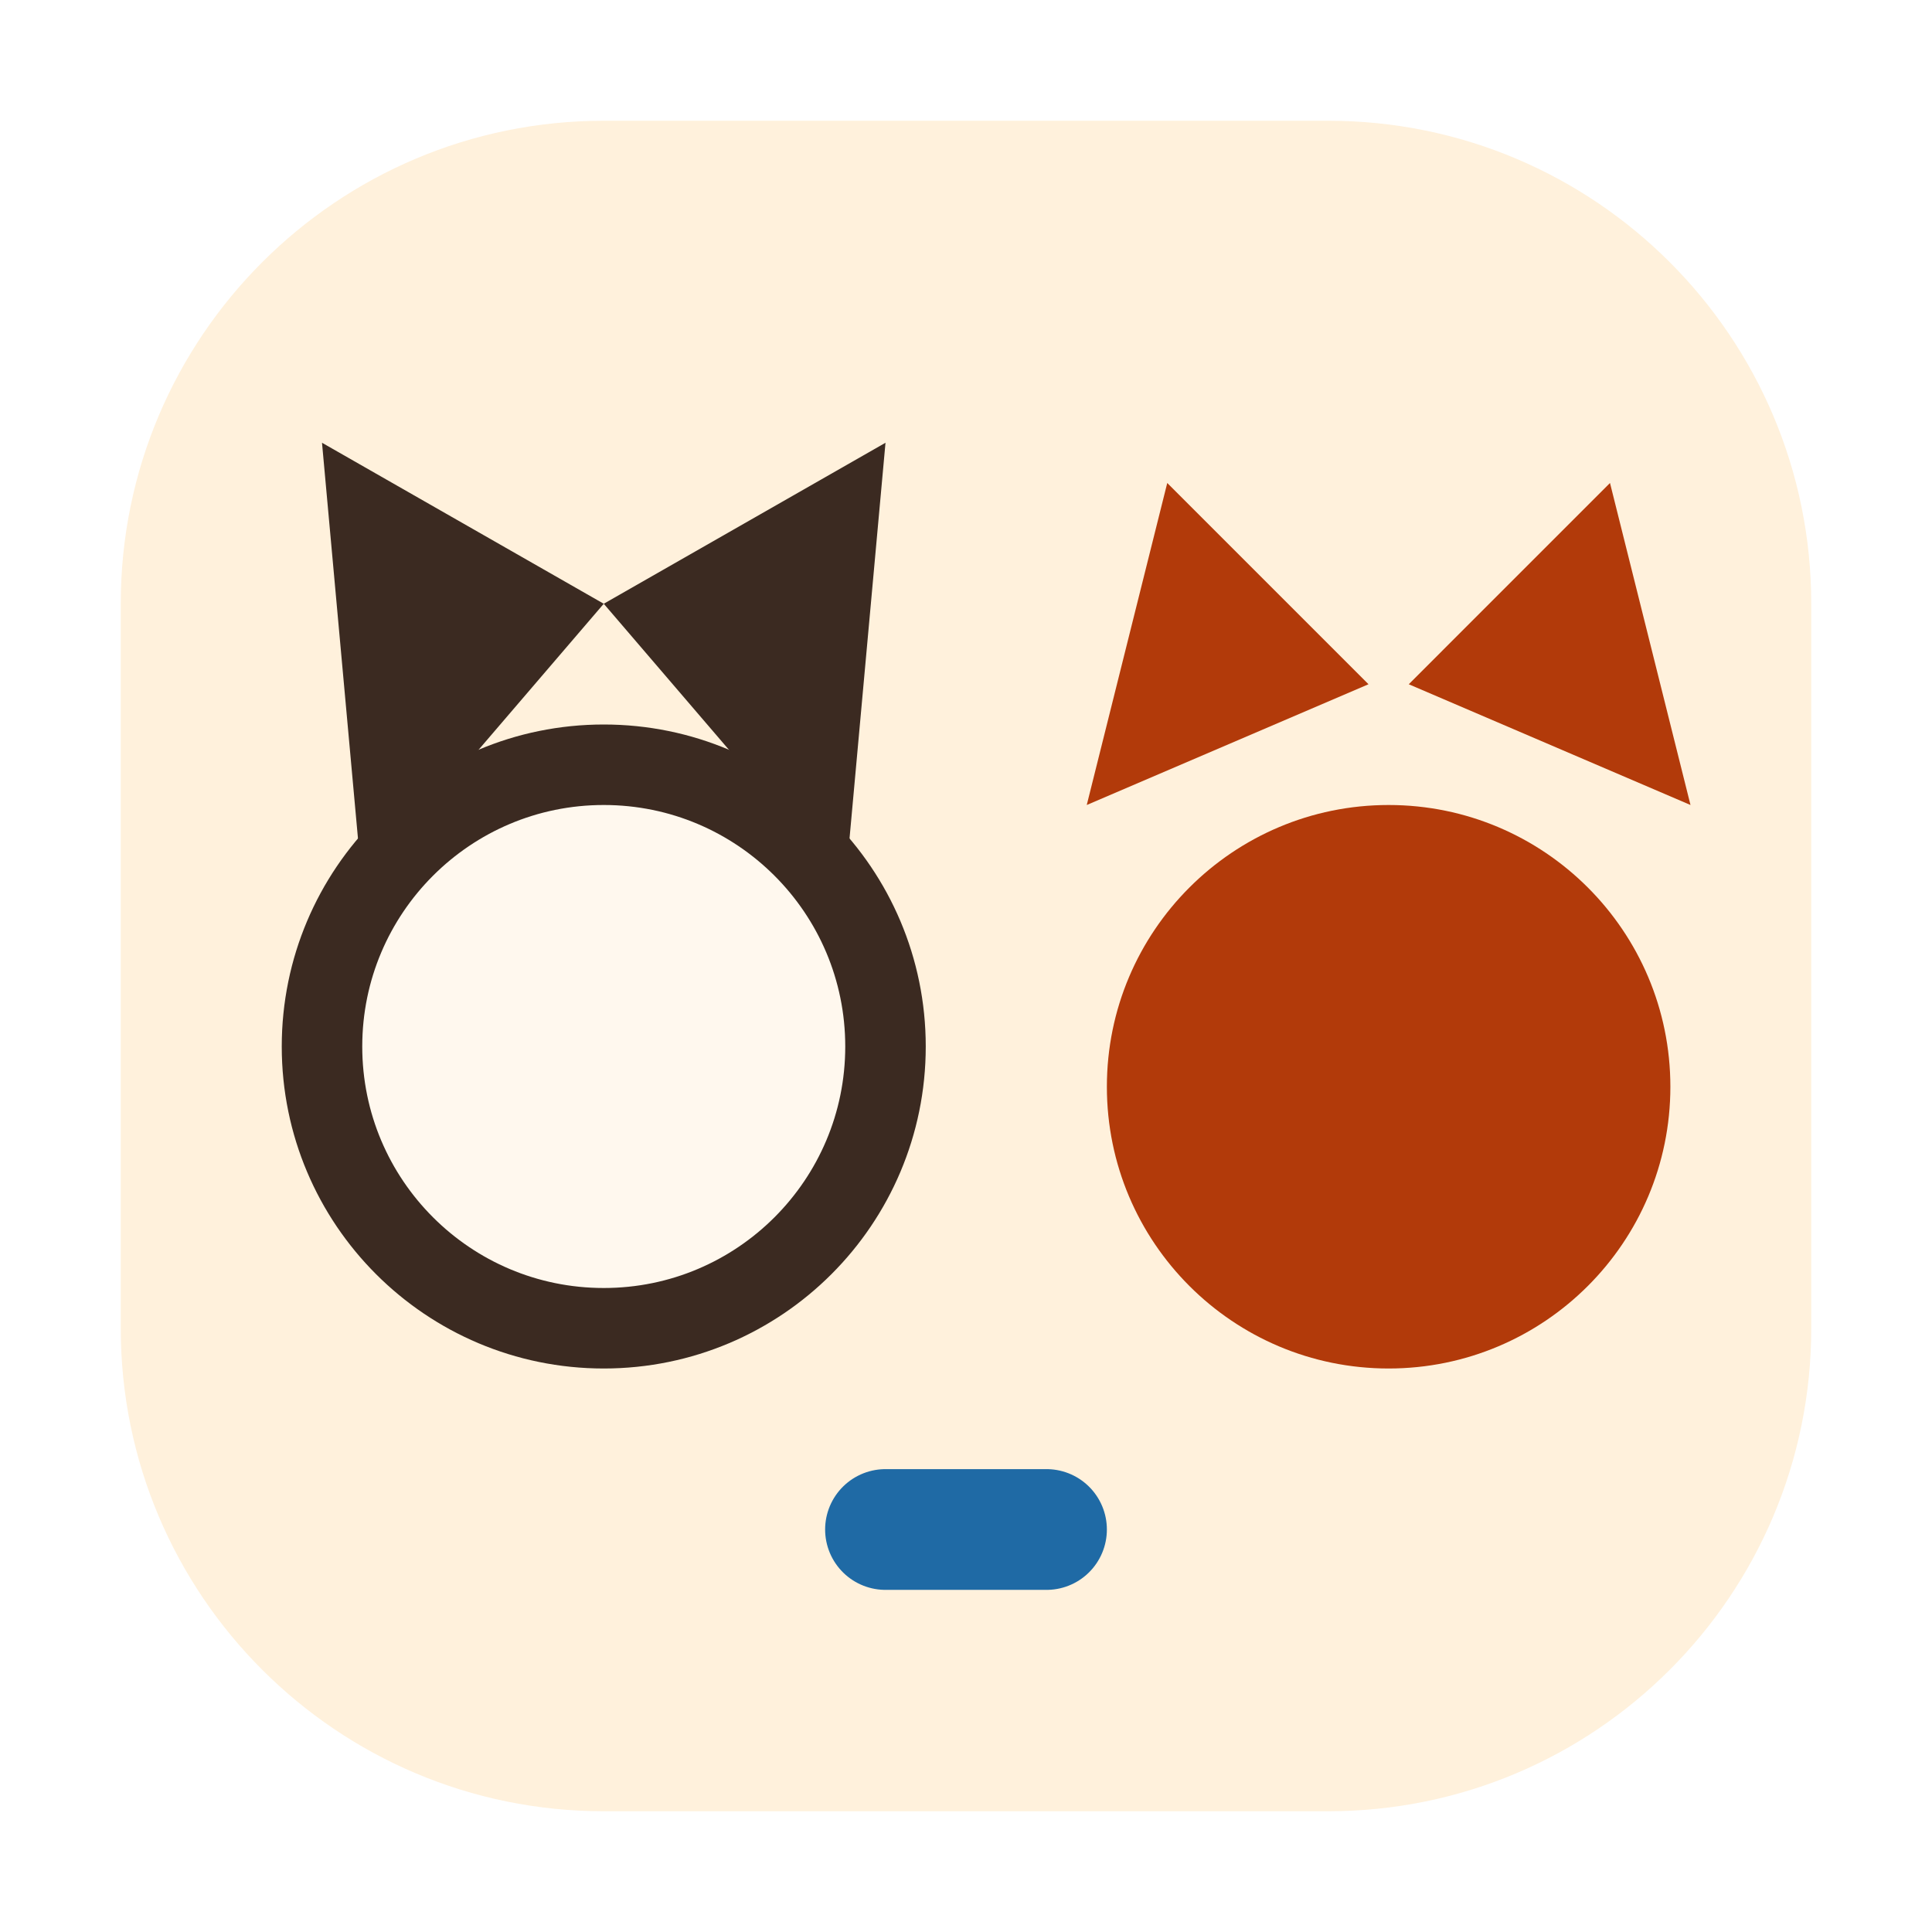
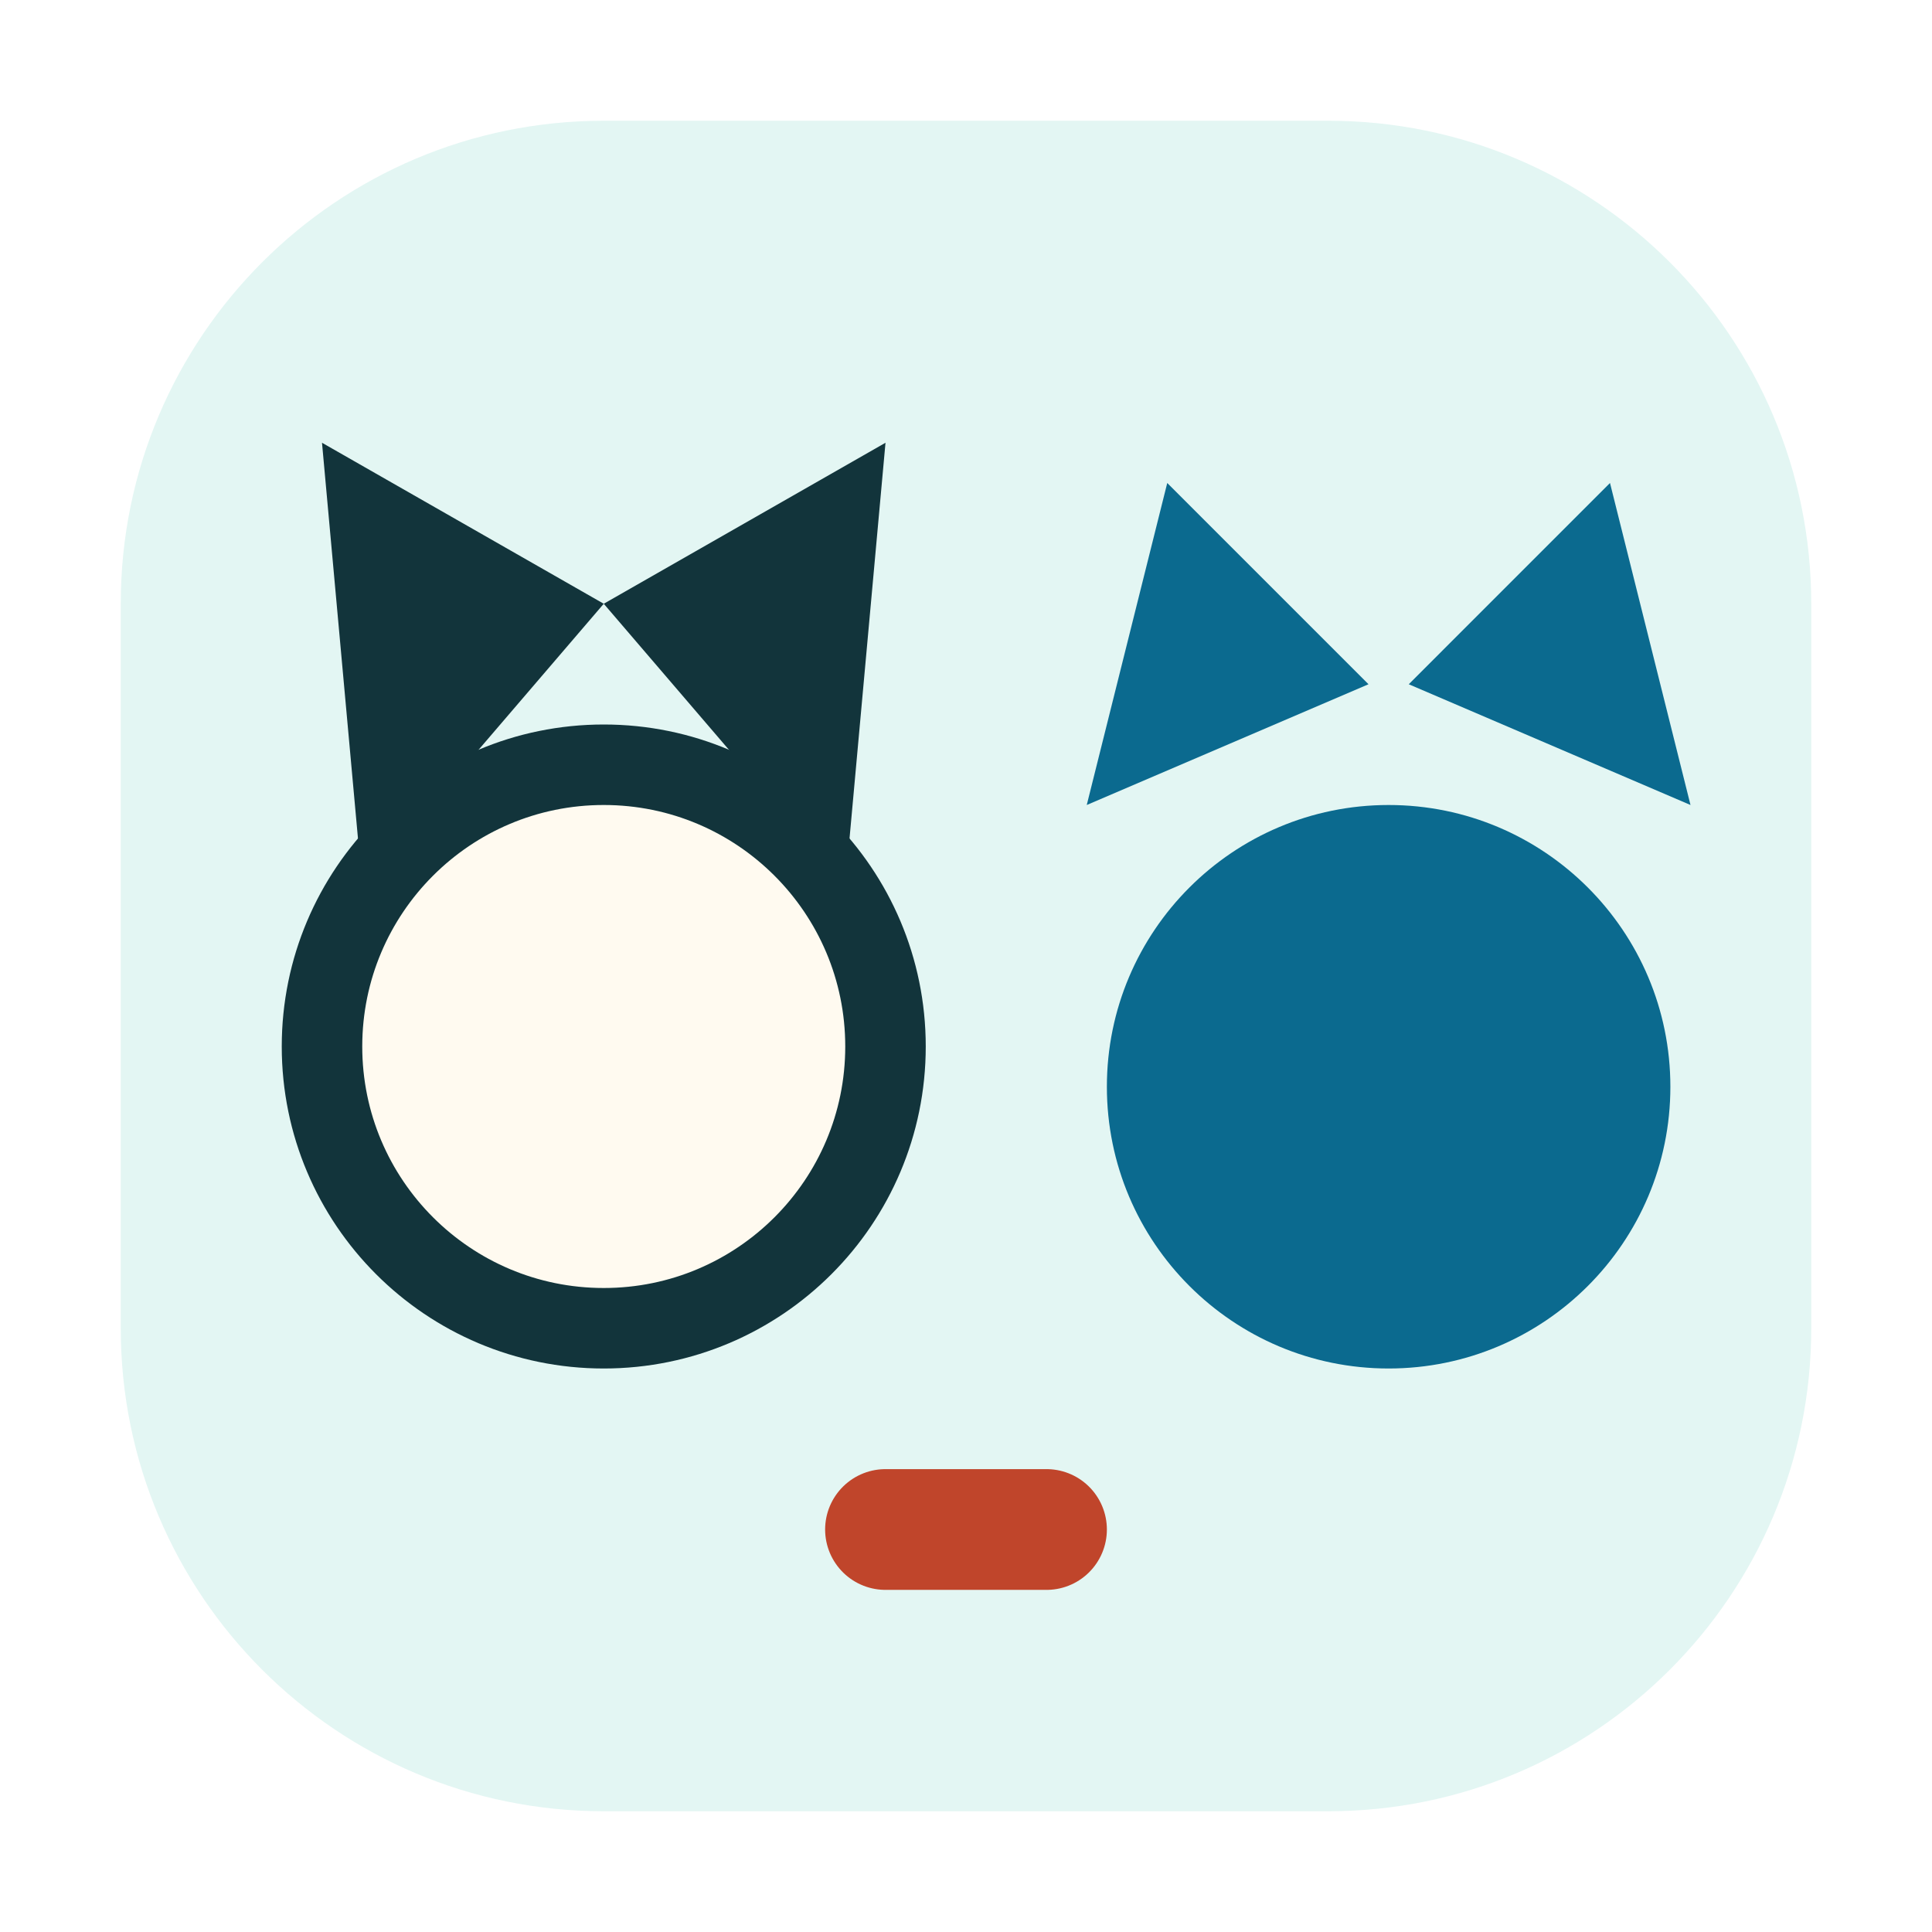
<svg xmlns="http://www.w3.org/2000/svg" viewBox="0 0 48 48" role="img" aria-labelledby="t">
-   <rect x="3" y="3" width="42" height="42" rx="12" fill="#fff1dc" />
-   <path d="M9 22 8 11l7 4zM21 22l1-11-7 4z" fill="#3b2a21" />
-   <circle cx="15" cy="26" r="7" fill="#fff8ee" stroke="#3b2a21" stroke-width="2" />
-   <path d="M27 20 29 12l5 5zM42 20 40 12l-5 5z" fill="#b23a0a" />
-   <circle cx="34.5" cy="27" r="7" fill="#b23a0a" />
-   <path d="M22 38h4" stroke="#1f6aa5" stroke-width="3" stroke-linecap="round" />
+   <rect x="3" y="3" width="42" height="42" rx="12" fill="#e3f6f3" />
+   <path d="M9 22 8 11l7 4zM21 22l1-11-7 4z" fill="#12343b" />
+   <circle cx="15" cy="26" r="7" fill="#fffaf0" stroke="#12343b" stroke-width="2" />
+   <path d="M27 20 29 12l5 5zM42 20 40 12l-5 5z" fill="#0b6a8f" />
+   <circle cx="34.5" cy="27" r="7" fill="#0b6a8f" />
+   <path d="M22 38h4" stroke="#c0452b" stroke-width="3" stroke-linecap="round" />
</svg>
